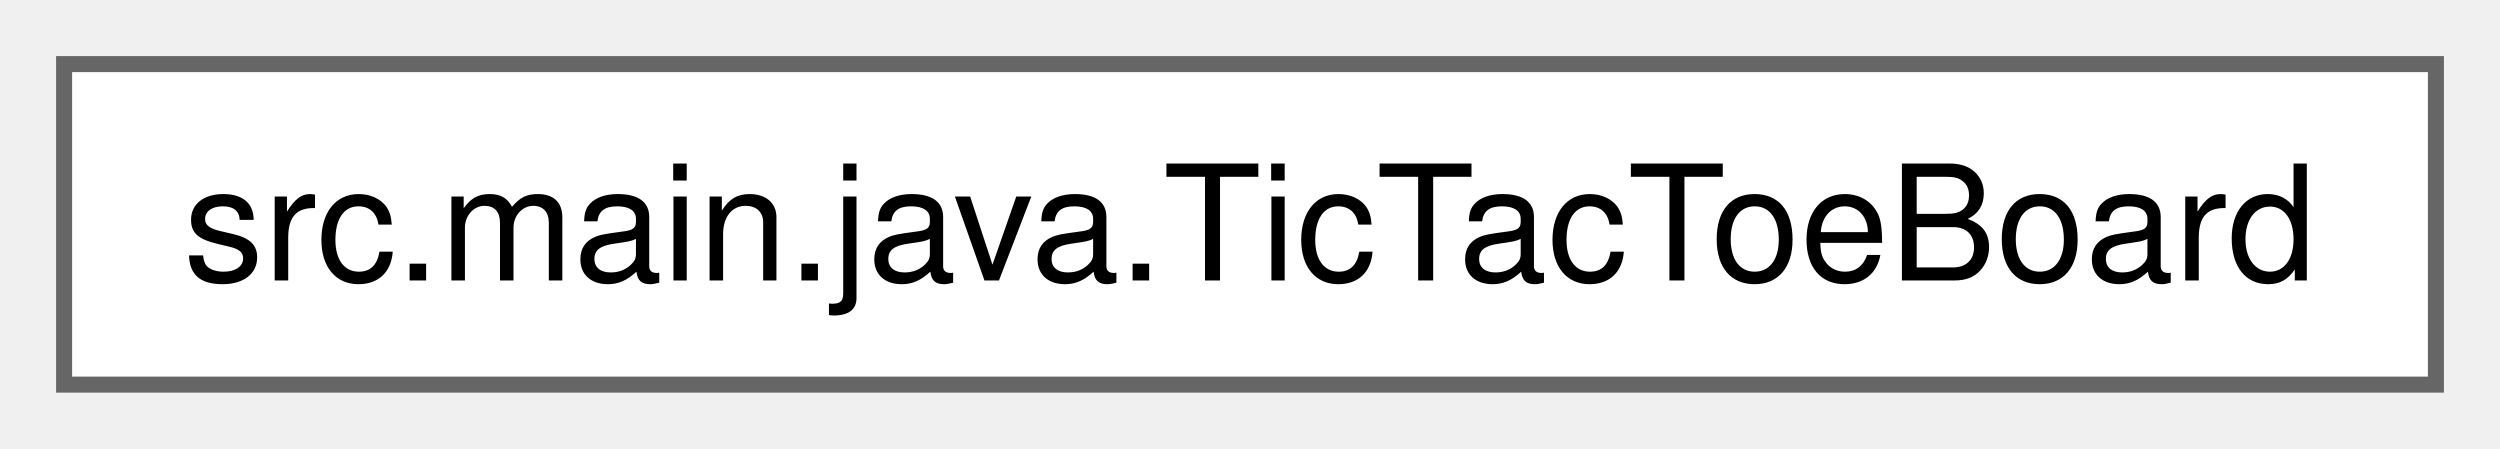
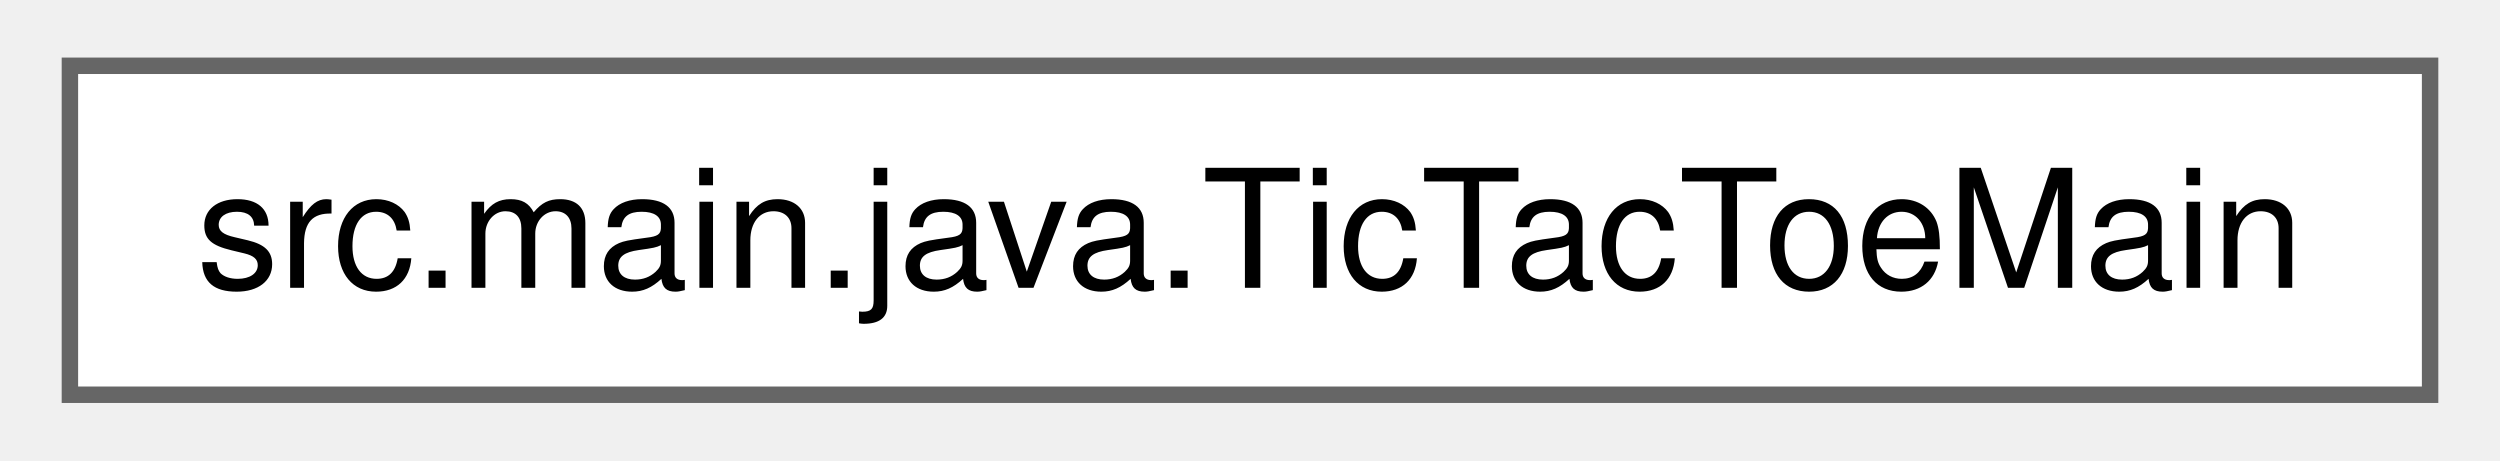
- <svg xmlns="http://www.w3.org/2000/svg" xmlns:xlink="http://www.w3.org/1999/xlink" width="156pt" height="28pt" viewBox="0.00 0.00 156.00 28.00">
+ <svg xmlns="http://www.w3.org/2000/svg" xmlns:xlink="http://www.w3.org/1999/xlink" width="152pt" height="28pt" viewBox="0.00 0.00 151.50 28.00">
  <g id="graph0" class="graph" transform="scale(1 1) rotate(0) translate(4 24)">
    <g id="Node000000" class="node">
      <g id="a_Node000000">
-         <a xlink:href="classsrc_1_1main_1_1java_1_1_tic_tac_toe_board.html" target="_top" xlink:title=" ">
-           <polygon fill="white" stroke="#666666" points="148,-20 0,-20 0,0 148,0 148,-20" />
-           <text text-anchor="middle" x="74" y="-6.5" font-family="Helvetica,sans-Serif" font-size="10.00">src.main.java.TicTacToeBoard</text>
+         <a xlink:href="classsrc_1_1main_1_1java_1_1_tic_tac_toe_main.html" target="_top" xlink:title=" ">
+           <polygon fill="white" stroke="#666666" points="143.5,-20 0,-20 0,0 143.5,0 143.5,-20" />
+           <text text-anchor="middle" x="71.75" y="-6.5" font-family="Helvetica,sans-Serif" font-size="10.00">src.main.java.TicTacToeMain</text>
        </a>
      </g>
    </g>
  </g>
</svg>
